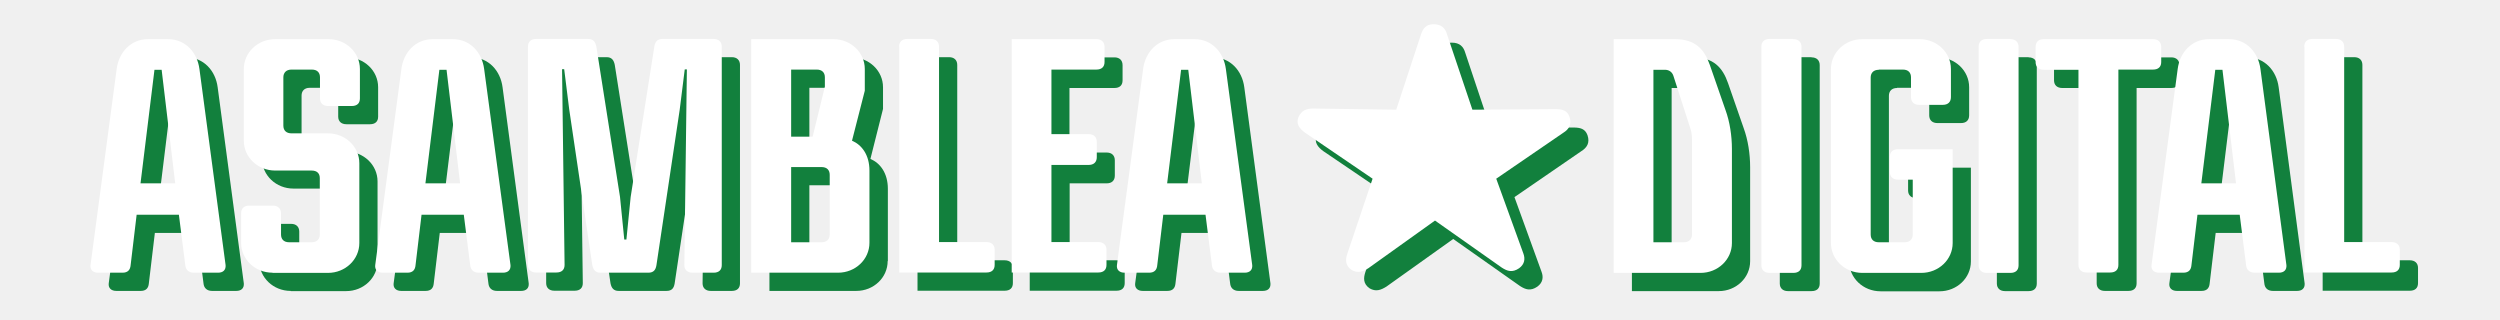
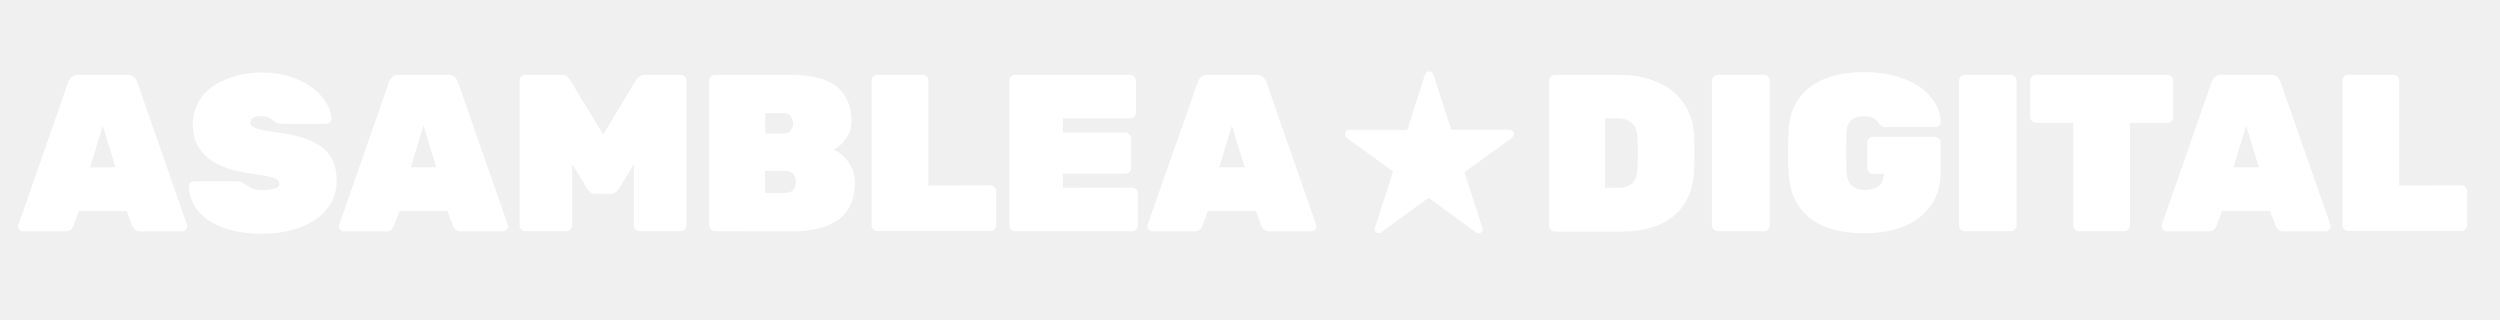
<svg xmlns="http://www.w3.org/2000/svg" version="1.1" id="Layer_1" x="0px" y="0px" viewBox="0 0 1289.9 165" style="enable-background:new 0 0 1289.9 165;" xml:space="preserve">
  <style type="text/css">
- 	.st0{fill:#12803D;}
- 	.st1{fill:#FFFFFF;}
+ 	.st0{fill:#FFFFFF;}
</style>
  <g>
-     <g>
-       <g>
-         <path class="st0" d="M125.8,146.2c0.2,2.5-1.3,3.9-3.9,3.9h-12.5c-2.6,0-4.2-1.5-4.4-3.9l-3.3-26H79.9l-3.1,26     c-0.2,2.5-1.5,3.9-4.2,3.9H60c-2.6,0-4.2-1.5-3.9-3.9L69.6,45c1.1-8.5,7.2-15.4,16.2-15.4h10.3c9,0,15.1,6.9,16.2,15.4     L125.8,146.2z M81.9,104h17.9l-7-58.6h-3.7L81.9,104z" />
-         <path class="st0" d="M150,150.1c-9,0-16.2-6.9-16.2-15.4v-15.2c0-2.5,1.5-4,4.2-4h12.2c2.6,0,4.2,1.5,4.2,4v10.8     c0,2.3,1.3,4,4.2,4h11.6c2.6,0,4.2-1.5,4.2-4v-29.1c0-2.3-1.3-3.9-4.2-3.9h-18.8c-9,0-16.2-6.9-16.2-15.4V45     c0-8.5,7.2-15.4,16.2-15.4h27.5c9,0,16.2,6.9,16.2,15.4v15.2c0,2.5-1.5,3.9-4.2,3.9h-12.2c-2.6,0-4.2-1.5-4.2-3.9V49.3     c0-2.3-1.3-4-4.2-4h-10.5c-2.8,0-4.2,1.7-4.2,4v24.9c0,2.5,1.5,4,4.2,4h18.8c9,0,16.2,6.9,16.2,15.4v41.2     c0,8.5-7.2,15.4-16.2,15.4H150z" />
-         <path class="st0" d="M272.8,146.2c0.2,2.5-1.3,3.9-3.9,3.9h-12.5c-2.6,0-4.2-1.5-4.4-3.9l-3.3-26h-21.8l-3.1,26     c-0.2,2.5-1.5,3.9-4.2,3.9H207c-2.6,0-4.2-1.5-3.9-3.9L216.6,45c1.1-8.5,7.2-15.4,16.2-15.4h10.3c9,0,15.1,6.9,16.2,15.4     L272.8,146.2z M228.9,104h17.9l-7-58.6h-3.7L228.9,104z" />
-         <path class="st0" d="M303.1,65.9l-2.6-20.8h-1.1l1.3,101c0,2.5-1.5,3.9-4.2,3.9h-10.5c-2.6,0-4.2-1.5-4.2-3.9V33.5     c0-2.5,1.5-4,4.2-4H313c2.6,0,3.7,1.5,4.2,4l12.2,77.5l2.2,22h1.1l2.2-22L347,33.5c0.4-2.5,1.5-4,4.2-4h26.4c2.6,0,4.2,1.5,4.2,4     v112.7c0,2.5-1.5,3.9-4.2,3.9h-10.9c-2.6,0-4.2-1.5-4.2-3.9l1.3-101h-1.1l-2.6,20.8l-12,80.2c-0.4,2.5-1.5,3.9-4.2,3.9h-24.7     c-2.6,0-3.7-1.5-4.2-3.9L303.1,65.9z" />
-         <path class="st0" d="M458,134.7c0,8.5-7.2,15.4-16.2,15.4h-44.8V29.6h42.4c9,0,16.2,6.9,16.2,15.4v11.2L449.1,82     c5,2.1,9,7.3,9,15.4V134.7z M417.6,45.4v34.5h11.1l6.3-25.8v-4.8c0-2.5-1.5-4-4.2-4H417.6z M417.6,95.7v38.7h15.7     c2.6,0,4.2-1.5,4.2-4V99.6c0-2.5-1.5-4-4.2-4H417.6z" />
-         <path class="st0" d="M473.3,33.5c0-2.5,1.5-4,4.2-4h12.2c2.6,0,4.2,1.5,4.2,4v100.8h24.5c2.6,0,4.2,1.5,4.2,3.9v7.9     c0,2.5-1.5,3.9-4.2,3.9h-45V33.5z" />
-         <path class="st0" d="M551.9,94.4v39.9h24.2c2.6,0,4.2,1.5,4.2,3.9v7.9c0,2.5-1.5,3.9-4.2,3.9h-44.8V29.6h43.7     c2.6,0,4.2,1.5,4.2,4v7.9c0,2.5-1.5,3.9-4.2,3.9h-23.2v33.3h19.2c2.6,0,4.2,1.5,4.2,4v7.9c0,2.5-1.5,4-4.2,4H551.9z" />
-         <path class="st0" d="M655.5,146.2c0.2,2.5-1.3,3.9-3.9,3.9h-12.5c-2.6,0-4.2-1.5-4.4-3.9l-3.3-26h-21.8l-3.1,26     c-0.2,2.5-1.5,3.9-4.2,3.9h-12.7c-2.6,0-4.2-1.5-3.9-3.9L599.3,45c1.1-8.5,7.2-15.4,16.2-15.4h10.3c9,0,15.1,6.9,16.2,15.4     L655.5,146.2z M611.6,104h17.9l-7-58.6h-3.7L611.6,104z" />
-       </g>
-       <g>
-         <g>
-           <path class="st0" d="M899.7,66.2c2.2,6,3.3,13.3,3.3,20v48.6c0,8.5-7.2,15.4-16.2,15.4H842V29.6h31.7c10.3,0,15.1,5.2,17.9,13.3      L899.7,66.2z M872.8,48.5c-0.7-2.1-2.4-3.1-4.4-3.1h-5.9v89h15.7c2.6,0,4.2-1.5,4.2-4V81.5c0-2.1-0.2-4-0.9-6L872.8,48.5z" />
-           <path class="st0" d="M934.7,29.6c2.6,0,4.2,1.5,4.2,4v112.7c0,2.5-1.5,3.9-4.2,3.9h-12.2c-2.6,0-4.2-1.5-4.2-3.9V33.5      c0-2.5,1.5-4,4.2-4H934.7z" />
-           <path class="st0" d="M978.8,45.4c-2.8,0-4.2,1.7-4.2,4v81.1c0,2.5,1.5,4,4.2,4h13.3c2.6,0,4.2-1.5,4.2-4v-28.3h-7.6      c-2.6,0-4.2-1.5-4.2-3.9v-7.9c0-2.5,1.5-3.9,4.2-3.9h28.2v48.4c0,8.5-7.2,15.4-16.2,15.4h-30.4c-9,0-16.2-6.9-16.2-15.4V45      c0-8.5,7.2-15.4,16.2-15.4h29.5c9,0,16.2,6.9,16.2,15.4v14.5c0,2.5-1.5,4-4.2,4h-12.2c-2.6,0-4.2-1.5-4.2-4V49.3      c0-2.3-1.3-4-4.2-4H978.8z" />
-           <path class="st0" d="M1046.7,29.6c2.6,0,4.2,1.5,4.2,4v112.7c0,2.5-1.5,3.9-4.2,3.9h-12.2c-2.6,0-4.2-1.5-4.2-3.9V33.5      c0-2.5,1.5-4,4.2-4H1046.7z" />
-           <path class="st0" d="M1120.3,29.6c2.6,0,4.2,1.5,4.2,4v7.9c0,2.5-1.5,3.9-4.2,3.9h-17.9v100.8c0,2.5-1.5,3.9-4.2,3.9H1086      c-2.6,0-4.2-1.5-4.2-3.9V45.4H1064c-2.6,0-4.2-1.5-4.2-3.9v-7.9c0-2.5,1.5-4,4.2-4H1120.3z" />
-           <path class="st0" d="M1189.1,146.2c0.2,2.5-1.3,3.9-3.9,3.9h-12.5c-2.6,0-4.2-1.5-4.4-3.9l-3.3-26h-21.8l-3.1,26      c-0.2,2.5-1.5,3.9-4.2,3.9h-12.7c-2.6,0-4.2-1.5-3.9-3.9L1133,45c1.1-8.5,7.2-15.4,16.2-15.4h10.3c9,0,15.1,6.9,16.2,15.4      L1189.1,146.2z M1145.2,104h17.9l-7-58.6h-3.7L1145.2,104z" />
-           <path class="st0" d="M1198.3,33.5c0-2.5,1.5-4,4.2-4h12.2c2.6,0,4.2,1.5,4.2,4v100.8h24.5c2.6,0,4.2,1.5,4.2,3.9v7.9      c0,2.5-1.5,3.9-4.2,3.9h-45V33.5z" />
-         </g>
-         <path class="st0" d="M717.6,101.6L682.8,78c-2.9-2.1-4.8-4.6-3.5-7.9c1.6-3.7,4.2-4.6,7.7-4.6l42.8,0.6l12.8-38.9     c1-3,2.6-5.2,6.4-5.2c4.2,0,6.1,2.1,7,5.2L769,66.1l42.8-0.3c3.5,0,6.1,0.6,7.3,4c1.3,3.9-0.3,6.4-3.2,8.2l-34.5,23.7l14,38.6     c1,2.7,0.7,5.5-2.2,7.6c-3.5,2.4-6.1,1.5-8.9-0.3l-34.5-24.3l-34.5,24.6c-2.9,1.8-5.4,2.7-8.6,0.9c-3.5-2.4-3.2-5.5-2.2-8.5     L717.6,101.6z" />
-       </g>
-     </g>
-     <g>
-       <g>
-         <path class="st1" d="M116.4,136.8c0.2,2.5-1.3,3.9-3.9,3.9H100c-2.6,0-4.2-1.5-4.4-3.9l-3.3-26H70.5l-3.1,26     c-0.2,2.5-1.5,3.9-4.2,3.9H50.6c-2.6,0-4.2-1.5-3.9-3.9L60.2,35.6c1.1-8.5,7.2-15.4,16.2-15.4h10.3c9,0,15.1,6.9,16.2,15.4     L116.4,136.8z M72.5,94.6h17.9l-7-58.6h-3.7L72.5,94.6z" />
-         <path class="st1" d="M140.6,140.7c-9,0-16.2-6.9-16.2-15.4v-15.2c0-2.5,1.5-4,4.2-4h12.2c2.6,0,4.2,1.5,4.2,4V121     c0,2.3,1.3,4,4.2,4h11.6c2.6,0,4.2-1.5,4.2-4V91.9c0-2.3-1.3-3.9-4.2-3.9h-18.8c-9,0-16.2-6.9-16.2-15.4v-37     c0-8.5,7.2-15.4,16.2-15.4h27.5c9,0,16.2,6.9,16.2,15.4v15.2c0,2.5-1.5,3.9-4.2,3.9h-12.2c-2.6,0-4.2-1.5-4.2-3.9V39.9     c0-2.3-1.3-4-4.2-4h-10.5c-2.8,0-4.2,1.7-4.2,4v24.9c0,2.5,1.5,4,4.2,4h18.8c9,0,16.2,6.9,16.2,15.4v41.2     c0,8.5-7.2,15.4-16.2,15.4H140.6z" />
-         <path class="st1" d="M263.4,136.8c0.2,2.5-1.3,3.9-3.9,3.9H247c-2.6,0-4.2-1.5-4.4-3.9l-3.3-26h-21.8l-3.1,26     c-0.2,2.5-1.5,3.9-4.2,3.9h-12.7c-2.6,0-4.2-1.5-3.9-3.9l13.5-101.2c1.1-8.5,7.2-15.4,16.2-15.4h10.3c9,0,15.1,6.9,16.2,15.4     L263.4,136.8z M219.5,94.6h17.9l-7-58.6h-3.7L219.5,94.6z" />
-         <path class="st1" d="M293.7,56.5l-2.6-20.8H290l1.3,101c0,2.5-1.5,3.9-4.2,3.9h-10.5c-2.6,0-4.2-1.5-4.2-3.9V24.1     c0-2.5,1.5-4,4.2-4h26.9c2.6,0,3.7,1.5,4.2,4l12.2,77.5l2.2,22h1.1l2.2-22l12.2-77.5c0.4-2.5,1.5-4,4.2-4h26.4     c2.6,0,4.2,1.5,4.2,4v112.7c0,2.5-1.5,3.9-4.2,3.9h-10.9c-2.6,0-4.2-1.5-4.2-3.9l1.3-101h-1.1l-2.6,20.8l-12,80.2     c-0.4,2.5-1.5,3.9-4.2,3.9h-24.7c-2.6,0-3.7-1.5-4.2-3.9L293.7,56.5z" />
-         <path class="st1" d="M448.6,125.3c0,8.5-7.2,15.4-16.2,15.4h-44.8V20.2H430c9,0,16.2,6.9,16.2,15.4v11.2l-6.6,25.8     c5,2.1,9,7.3,9,15.4V125.3z M408.2,36v34.5h11.1l6.3-25.8v-4.8c0-2.5-1.5-4-4.2-4H408.2z M408.2,86.3v38.7h15.7     c2.6,0,4.2-1.5,4.2-4V90.2c0-2.5-1.5-4-4.2-4H408.2z" />
-         <path class="st1" d="M463.9,24.1c0-2.5,1.5-4,4.2-4h12.2c2.6,0,4.2,1.5,4.2,4v100.8h24.5c2.6,0,4.2,1.5,4.2,3.9v7.9     c0,2.5-1.5,3.9-4.2,3.9h-45V24.1z" />
-         <path class="st1" d="M542.5,85v39.9h24.2c2.6,0,4.2,1.5,4.2,3.9v7.9c0,2.5-1.5,3.9-4.2,3.9H522V20.2h43.7c2.6,0,4.2,1.5,4.2,4V32     c0,2.5-1.5,3.9-4.2,3.9h-23.2v33.3h19.2c2.6,0,4.2,1.5,4.2,4v7.9c0,2.5-1.5,4-4.2,4H542.5z" />
-         <path class="st1" d="M646.1,136.8c0.2,2.5-1.3,3.9-3.9,3.9h-12.5c-2.6,0-4.2-1.5-4.4-3.9l-3.3-26h-21.8l-3.1,26     c-0.2,2.5-1.5,3.9-4.2,3.9h-12.7c-2.6,0-4.2-1.5-3.9-3.9l13.5-101.2c1.1-8.5,7.2-15.4,16.2-15.4h10.3c9,0,15.1,6.9,16.2,15.4     L646.1,136.8z M602.2,94.6h17.9l-7-58.6h-3.7L602.2,94.6z" />
-       </g>
-       <g>
-         <g>
-           <path class="st1" d="M890.3,56.8c2.2,6,3.3,13.3,3.3,20v48.6c0,8.5-7.2,15.4-16.2,15.4h-44.8V20.2h31.7      c10.3,0,15.1,5.2,17.9,13.3L890.3,56.8z M863.4,39.1c-0.7-2.1-2.4-3.1-4.4-3.1h-5.9v89h15.7c2.6,0,4.2-1.5,4.2-4V72.1      c0-2.1-0.2-4-0.9-6L863.4,39.1z" />
-           <path class="st1" d="M925.3,20.2c2.6,0,4.2,1.5,4.2,4v112.7c0,2.5-1.5,3.9-4.2,3.9H913c-2.6,0-4.2-1.5-4.2-3.9V24.1      c0-2.5,1.5-4,4.2-4H925.3z" />
-           <path class="st1" d="M969.4,36c-2.8,0-4.2,1.7-4.2,4V121c0,2.5,1.5,4,4.2,4h13.3c2.6,0,4.2-1.5,4.2-4V92.7h-7.6      c-2.6,0-4.2-1.5-4.2-3.9v-7.9c0-2.5,1.5-3.9,4.2-3.9h28.2v48.4c0,8.5-7.2,15.4-16.2,15.4h-30.4c-9,0-16.2-6.9-16.2-15.4V35.6      c0-8.5,7.2-15.4,16.2-15.4h29.5c9,0,16.2,6.9,16.2,15.4v14.5c0,2.5-1.5,4-4.2,4h-12.2c-2.6,0-4.2-1.5-4.2-4V39.9      c0-2.3-1.3-4-4.2-4H969.4z" />
-           <path class="st1" d="M1037.3,20.2c2.6,0,4.2,1.5,4.2,4v112.7c0,2.5-1.5,3.9-4.2,3.9h-12.2c-2.6,0-4.2-1.5-4.2-3.9V24.1      c0-2.5,1.5-4,4.2-4H1037.3z" />
-           <path class="st1" d="M1110.9,20.2c2.6,0,4.2,1.5,4.2,4V32c0,2.5-1.5,3.9-4.2,3.9H1093v100.8c0,2.5-1.5,3.9-4.2,3.9h-12.2      c-2.6,0-4.2-1.5-4.2-3.9V36h-17.9c-2.6,0-4.2-1.5-4.2-3.9v-7.9c0-2.5,1.5-4,4.2-4H1110.9z" />
-           <path class="st1" d="M1179.7,136.8c0.2,2.5-1.3,3.9-3.9,3.9h-12.5c-2.6,0-4.2-1.5-4.4-3.9l-3.3-26h-21.8l-3.1,26      c-0.2,2.5-1.5,3.9-4.2,3.9H1114c-2.6,0-4.2-1.5-3.9-3.9l13.5-101.2c1.1-8.5,7.2-15.4,16.2-15.4h10.3c9,0,15.1,6.9,16.2,15.4      L1179.7,136.8z M1135.8,94.6h17.9l-7-58.6h-3.7L1135.8,94.6z" />
-           <path class="st1" d="M1188.9,24.1c0-2.5,1.5-4,4.2-4h12.2c2.6,0,4.2,1.5,4.2,4v100.8h24.5c2.6,0,4.2,1.5,4.2,3.9v7.9      c0,2.5-1.5,3.9-4.2,3.9h-45V24.1z" />
-         </g>
-         <path class="st1" d="M708.2,92.2l-34.8-23.7c-2.9-2.1-4.8-4.6-3.5-7.9c1.6-3.7,4.2-4.6,7.7-4.6l42.8,0.6l12.8-38.9     c1-3,2.6-5.2,6.4-5.2c4.2,0,6.1,2.1,7,5.2l13.1,38.9l42.8-0.3c3.5,0,6.1,0.6,7.3,4c1.3,3.9-0.3,6.4-3.2,8.2L772,92.2l14,38.6     c1,2.7,0.7,5.5-2.2,7.6c-3.5,2.4-6.1,1.5-8.9-0.3l-34.5-24.3L706,138.4c-2.9,1.8-5.4,2.7-8.6,0.9c-3.5-2.4-3.2-5.5-2.2-8.5     L708.2,92.2z" />
-       </g>
-     </g>
+     <path class="st0" d="M65.6,38.6c1.5,0,2.7,0.4,3.6,1.3c0.8,0.8,1.4,1.7,1.6,2.5L96.5,116c0.1,0.2,0.1,0.5,0.1,0.8   c0,0.7-0.3,1.3-0.8,1.8s-1.1,0.8-1.8,0.8H72.7c-1.5,0-2.6-0.3-3.2-1s-1-1.3-1.3-1.9l-2.8-7.6H40.7l-2.8,7.6   c-0.2,0.6-0.7,1.3-1.3,1.9c-0.6,0.7-1.7,1-3.2,1H12c-0.7,0-1.3-0.2-1.8-0.8c-0.5-0.5-0.8-1.1-0.8-1.8c0-0.3,0-0.6,0.1-0.8   l25.7-73.6c0.2-0.8,0.8-1.7,1.6-2.5s2-1.3,3.6-1.3C40.4,38.6,65.6,38.6,65.6,38.6z M59.6,86.3L53,64.9l-6.5,21.5L59.6,86.3   L59.6,86.3z" />
+     <path class="st0" d="M134.9,37.4c5.8,0,10.9,0.8,15.3,2.3c4.5,1.5,8.2,3.5,11.3,5.9s5.4,5,7,7.7c1.6,2.8,2.5,5.4,2.5,8   c0,0.7-0.3,1.3-0.8,1.8s-1.1,0.8-1.7,0.8h-23.1c-1.1,0-1.9-0.2-2.6-0.5c-0.7-0.3-1.3-0.8-2-1.4c-0.4-0.4-1.1-0.8-2.1-1.3   s-2.4-0.8-4-0.8c-2,0-3.4,0.3-4.3,0.9c-0.8,0.6-1.3,1.4-1.3,2.4c0,0.5,0.2,1,0.5,1.5s1,0.9,2,1.3s2.3,0.8,3.9,1.2   c1.7,0.3,3.8,0.7,6.4,1c5.8,0.7,10.7,1.7,14.7,3s7.3,3,9.9,5c2.5,2,4.4,4.5,5.5,7.3c1.2,2.8,1.7,6.1,1.7,9.9c0,4.2-1,8-2.9,11.4   c-2,3.3-4.7,6.2-8.1,8.5c-3.4,2.3-7.5,4.2-12.1,5.4c-4.7,1.3-9.7,1.9-15.2,1.9c-6.4,0-11.9-0.7-16.7-2c-4.7-1.3-8.7-3.2-11.8-5.4   c-3.1-2.3-5.5-4.9-7-7.8c-1.6-3-2.4-6.1-2.5-9.3c0-0.7,0.2-1.3,0.8-1.8c0.5-0.5,1.1-0.8,1.8-0.8h21.9c1.2,0,2.2,0.2,2.8,0.5   c0.6,0.3,1.3,0.8,2.2,1.4c1.1,0.8,2.3,1.5,3.6,2s3,0.7,4.9,0.7c2.6,0,4.7-0.3,6.3-0.8s2.4-1.3,2.4-2.4c0-1.4-1.1-2.4-3.2-3.2   c-2.1-0.7-6-1.5-11.7-2.2c-4.5-0.6-8.7-1.6-12.3-2.8c-3.7-1.3-6.8-2.9-9.4-5s-4.6-4.6-5.9-7.4c-1.4-2.9-2.1-6.2-2.1-10.1   s0.8-7.5,2.5-10.8s4.1-6.1,7.2-8.4s6.8-4.1,11.1-5.4C124.9,38.1,129.7,37.4,134.9,37.4z" />
+     <path class="st0" d="M231.1,38.6c1.5,0,2.7,0.4,3.6,1.3c0.8,0.8,1.4,1.7,1.6,2.5L262,116c0.1,0.2,0.1,0.5,0.1,0.8   c0,0.7-0.3,1.3-0.8,1.8s-1.1,0.8-1.8,0.8h-21.3c-1.5,0-2.6-0.3-3.2-1c-0.6-0.7-1-1.3-1.3-1.9l-2.8-7.6h-24.8l-2.8,7.6   c-0.2,0.6-0.7,1.3-1.3,1.9c-0.6,0.7-1.7,1-3.2,1h-21.3c-0.7,0-1.3-0.2-1.8-0.8c-0.5-0.5-0.8-1.1-0.8-1.8c0-0.3,0-0.6,0.1-0.8   l25.7-73.6c0.2-0.8,0.8-1.7,1.6-2.5s2-1.3,3.6-1.3C205.9,38.6,231.1,38.6,231.1,38.6z M225.1,86.3l-6.6-21.5L212,86.3H225.1z" />
+     <path class="st0" d="M311.2,69.4l16.7-27.7c0.2-0.4,0.7-1,1.5-1.8s1.9-1.3,3.5-1.3h18.2c0.8,0,1.6,0.3,2.2,0.9   c0.6,0.6,0.9,1.3,0.9,2.2v74.5c0,0.8-0.3,1.6-0.9,2.2s-1.3,0.9-2.2,0.9h-20.9c-0.8,0-1.6-0.3-2.2-0.9c-0.6-0.6-0.9-1.3-0.9-2.2   V84.6l-7.6,12.5c-0.4,0.6-0.9,1.3-1.6,1.9c-0.7,0.7-1.6,1-2.7,1h-8.1c-1.2,0-2.1-0.3-2.7-1c-0.7-0.7-1.2-1.3-1.6-1.9l-7.6-12.5   v31.6c0,0.8-0.3,1.6-0.9,2.2c-0.6,0.6-1.3,0.9-2.2,0.9h-20.9c-0.8,0-1.6-0.3-2.2-0.9c-0.6-0.6-0.9-1.3-0.9-2.2V41.7   c0-0.8,0.3-1.6,0.9-2.2c0.6-0.6,1.3-0.9,2.2-0.9h18.2c1.5,0,2.7,0.4,3.5,1.3c0.8,0.8,1.3,1.5,1.5,1.8L311.2,69.4z" />
+     <path class="st0" d="M369,119.3c-0.8,0-1.6-0.3-2.2-0.9c-0.6-0.6-0.9-1.3-0.9-2.2V41.7c0-0.8,0.3-1.6,0.9-2.2   c0.6-0.6,1.3-0.9,2.2-0.9h38.3c11.1,0,19.2,2,24.3,6c5.1,4,7.7,10.1,7.7,18.2c0,1.8-0.3,3.6-0.9,5.1c-0.6,1.6-1.4,3-2.3,4.2   s-1.9,2.2-3,3.1s-2.1,1.6-3,2c1.5,0.6,2.9,1.5,4.2,2.6c1.3,1.1,2.5,2.4,3.5,3.9s1.8,3.1,2.4,4.8c0.6,1.7,0.9,3.6,0.9,5.5   c0,8.7-2.8,15.1-8.4,19.2s-13.6,6.2-24.2,6.2L369,119.3L369,119.3z M409.2,63.7c0-1.2-0.4-2.4-1.1-3.6s-1.9-1.7-3.6-1.7h-9.7v10.5   h9.7c1.7,0,2.9-0.6,3.6-1.7C408.8,66.1,409.2,64.9,409.2,63.7z M394.7,99.5h10.7c1.9,0,3.3-0.6,4.1-1.8c0.8-1.2,1.2-2.5,1.2-3.8   c0-1.4-0.4-2.7-1.3-3.9c-0.9-1.2-2.2-1.8-4-1.8h-10.7L394.7,99.5L394.7,99.5z" />
+     <path class="st0" d="M510.9,95.6c0.8,0,1.6,0.3,2.2,0.9s0.9,1.3,0.9,2.2v17.4c0,0.8-0.3,1.6-0.9,2.2c-0.6,0.6-1.3,0.9-2.2,0.9   h-58.1c-0.8,0-1.6-0.3-2.2-0.9c-0.6-0.6-0.9-1.3-0.9-2.2V41.7c0-0.8,0.3-1.6,0.9-2.2c0.6-0.6,1.3-0.9,2.2-0.9h23.1   c0.8,0,1.6,0.3,2.2,0.9c0.6,0.6,0.9,1.3,0.9,2.2v54L510.9,95.6L510.9,95.6z" />
+     <path class="st0" d="M584,96.8c0.8,0,1.6,0.3,2.2,0.9c0.6,0.6,0.9,1.3,0.9,2.2v16.3c0,0.8-0.3,1.6-0.9,2.2   c-0.6,0.6-1.3,0.9-2.2,0.9h-60.1c-0.8,0-1.6-0.3-2.2-0.9c-0.6-0.6-0.9-1.3-0.9-2.2V41.7c0-0.8,0.3-1.6,0.9-2.2   c0.6-0.6,1.3-0.9,2.2-0.9H583c0.8,0,1.6,0.3,2.2,0.9c0.6,0.6,0.9,1.3,0.9,2.2V58c0,0.8-0.3,1.6-0.9,2.2c-0.6,0.6-1.3,0.9-2.2,0.9   h-34.6v7.3h32.1c0.8,0,1.6,0.3,2.2,0.9c0.6,0.6,0.9,1.3,0.9,2.2v15c0,0.8-0.3,1.6-0.9,2.2c-0.6,0.6-1.3,0.9-2.2,0.9h-32.1v7.3   L584,96.8L584,96.8z" />
+     <path class="st0" d="M648.2,38.6c1.5,0,2.7,0.4,3.6,1.3c0.8,0.8,1.4,1.7,1.6,2.5l25.7,73.6c0.1,0.2,0.1,0.5,0.1,0.8   c0,0.7-0.3,1.3-0.8,1.8s-1.1,0.8-1.8,0.8h-21.3c-1.5,0-2.6-0.3-3.2-1c-0.6-0.7-1-1.3-1.3-1.9l-2.8-7.6h-24.8l-2.8,7.6   c-0.2,0.6-0.7,1.3-1.3,1.9c-0.6,0.7-1.7,1-3.2,1h-21.3c-0.7,0-1.3-0.2-1.8-0.8c-0.5-0.5-0.8-1.1-0.8-1.8c0-0.3,0-0.6,0.1-0.8   L618,42.4c0.2-0.8,0.8-1.7,1.6-2.5s2-1.3,3.6-1.3C623.2,38.6,648.2,38.6,648.2,38.6z M642.2,86.3l-6.6-21.5l-6.5,21.5H642.2z" />
+     <path class="st0" d="M835.6,38.6c5.4,0,10.4,0.7,15,2.1s8.6,3.4,12.1,6.1c3.4,2.7,6.1,6,8.1,9.9c2,4,3.1,8.5,3.3,13.7   c0.1,1.6,0.1,3.1,0.1,4.6c0,1.4,0,2.8,0,4.2c0,1.3,0,2.7,0,4.1s0,2.8-0.1,4.4c-0.2,5.5-1.3,10.2-3.2,14.2s-4.5,7.3-7.8,9.9   s-7.2,4.6-11.8,5.8c-4.5,1.3-9.6,1.9-15.1,1.9h-33.8c-0.8,0-1.6-0.3-2.2-0.9c-0.6-0.6-0.9-1.3-0.9-2.2V41.7c0-0.8,0.3-1.6,0.9-2.2   c0.6-0.6,1.3-0.9,2.2-0.9H835.6z M844.8,70.3c-0.2-3.2-1.2-5.6-3.1-7c-1.9-1.5-4.1-2.2-6.7-2.2h-6.9v35.8h7.5   c2.5,0,4.7-0.8,6.4-2.2c1.7-1.5,2.7-3.9,2.8-7.1c0.1-1.6,0.1-3.1,0.2-4.6c0-1.4,0.1-2.8,0.1-4.2c0-1.3,0-2.7-0.1-4   C845,73.4,844.9,71.9,844.8,70.3z" />
+     <path class="st0" d="M886.4,119.3c-0.8,0-1.6-0.3-2.2-0.9c-0.6-0.6-0.9-1.3-0.9-2.2V41.7c0-0.8,0.3-1.6,0.9-2.2   c0.6-0.6,1.3-0.9,2.2-0.9H910c0.8,0,1.6,0.3,2.2,0.9c0.6,0.6,0.9,1.3,0.9,2.2v74.5c0,0.8-0.3,1.6-0.9,2.2c-0.6,0.6-1.3,0.9-2.2,0.9   L886.4,119.3L886.4,119.3z" />
+     <path class="st0" d="M961.6,59.9c-5.7,0-8.7,2.9-8.9,8.7c-0.2,6.4-0.2,12.9,0,19.6c0.2,3.5,1,6,2.7,7.5c1.6,1.5,3.8,2.3,6.7,2.3   s5.3-0.6,7.1-1.9s2.7-3.4,2.7-6.4h-5.4c-0.8,0-1.6-0.3-2.2-0.9c-0.6-0.6-0.9-1.3-0.9-2.2V73.7c0-0.8,0.3-1.6,0.9-2.2   c0.6-0.6,1.3-0.9,2.2-0.9h31.7c0.8,0,1.6,0.3,2.2,0.9c0.6,0.6,0.9,1.3,0.9,2.2v15c0,5.2-1,9.8-2.9,13.7c-2,3.9-4.7,7.2-8.2,9.9   c-3.5,2.7-7.7,4.7-12.5,6.1c-4.8,1.3-10.2,2-16,2s-11.1-0.7-15.8-2s-8.7-3.3-12.1-5.9c-3.3-2.6-6-5.9-7.8-9.9   c-1.9-4-2.9-8.6-3.2-14c-0.2-3.2-0.2-6.6-0.2-10.3c0-3.7,0.1-7.2,0.2-10.5c0.2-5.1,1.3-9.5,3.2-13.4c1.9-3.8,4.6-7,8-9.6   c3.4-2.5,7.4-4.4,12.1-5.7c4.7-1.3,9.9-1.9,15.6-1.9c6.1,0,11.6,0.7,16.4,2.1c4.9,1.4,9,3.2,12.4,5.6c3.4,2.3,6,5.1,7.9,8.2   c1.9,3.1,2.9,6.4,2.9,9.9c0,0.7-0.3,1.3-0.7,1.8c-0.5,0.5-1.1,0.8-1.8,0.8h-25.5c-1.5,0-2.7-0.4-3.3-1.3c-0.2-0.3-0.5-0.7-0.9-1.2   c-0.3-0.5-0.8-1-1.5-1.5s-1.5-0.9-2.4-1.3C964.2,60.1,963,59.9,961.6,59.9z" />
+     <path class="st0" d="M1013.9,119.3c-0.8,0-1.6-0.3-2.2-0.9c-0.6-0.6-0.9-1.3-0.9-2.2V41.7c0-0.8,0.3-1.6,0.9-2.2   c0.6-0.6,1.3-0.9,2.2-0.9h23.5c0.8,0,1.6,0.3,2.2,0.9c0.6,0.6,0.9,1.3,0.9,2.2v74.5c0,0.8-0.3,1.6-0.9,2.2   c-0.6,0.6-1.3,0.9-2.2,0.9L1013.9,119.3L1013.9,119.3z" />
+     <path class="st0" d="M1118.2,38.6c0.8,0,1.6,0.3,2.2,0.9c0.6,0.6,0.9,1.3,0.9,2.2v18.6c0,0.8-0.3,1.6-0.9,2.2s-1.3,0.9-2.2,0.9   H1099v52.8c0,0.8-0.3,1.6-0.9,2.2c-0.6,0.6-1.3,0.9-2.2,0.9h-23.1c-0.8,0-1.6-0.3-2.2-0.9c-0.6-0.6-0.9-1.3-0.9-2.2V63.4h-19.1   c-0.8,0-1.6-0.3-2.2-0.9s-0.9-1.3-0.9-2.2V41.7c0-0.8,0.3-1.6,0.9-2.2c0.6-0.6,1.3-0.9,2.2-0.9H1118.2z" />
+     <path class="st0" d="M1171.5,38.6c1.5,0,2.7,0.4,3.6,1.3c0.8,0.8,1.4,1.7,1.6,2.5l25.7,73.6c0.1,0.2,0.1,0.5,0.1,0.8   c0,0.7-0.2,1.3-0.8,1.8c-0.5,0.5-1.1,0.8-1.8,0.8h-21.3c-1.5,0-2.6-0.3-3.2-1s-1-1.3-1.3-1.9l-2.8-7.6h-24.8l-2.8,7.6   c-0.2,0.6-0.7,1.3-1.3,1.9c-0.6,0.7-1.7,1-3.2,1h-21.3c-0.7,0-1.3-0.2-1.8-0.8c-0.5-0.5-0.8-1.1-0.8-1.8c0-0.3,0-0.6,0.1-0.8   l25.7-73.6c0.2-0.8,0.8-1.7,1.6-2.5c0.8-0.8,2-1.3,3.6-1.3C1146.3,38.6,1171.5,38.6,1171.5,38.6z M1165.5,86.3l-6.6-21.5l-6.5,21.5   H1165.5z" />
+     <path class="st0" d="M1269.8,95.6c0.8,0,1.6,0.3,2.2,0.9s0.9,1.3,0.9,2.2v17.4c0,0.8-0.3,1.6-0.9,2.2s-1.3,0.9-2.2,0.9h-58.1   c-0.8,0-1.6-0.3-2.2-0.9c-0.6-0.6-0.9-1.3-0.9-2.2V41.7c0-0.8,0.3-1.6,0.9-2.2c0.6-0.6,1.3-0.9,2.2-0.9h23.1c0.8,0,1.6,0.3,2.2,0.9   c0.6,0.6,0.9,1.3,0.9,2.2v54L1269.8,95.6L1269.8,95.6z" />
+     <path class="st0" d="M781,68.5c-0.3-0.9-1.2-1.5-2.1-1.5v-0.1h-30.1l-9.3-28.6h-0.1c-0.3-0.9-1.1-1.5-2-1.5c-1,0-1.8,0.7-2,1.5   h-0.1L726.1,67h-0.3l0,0l0,0h-29.7v0.1c-0.9,0-1.8,0.5-2.1,1.5c-0.3,0.9,0.1,1.9,0.8,2.4v0.1l24,17.4l-9.4,29l0,0   c-0.3,0.9,0,1.9,0.7,2.4c0.8,0.6,1.8,0.5,2.6-0.1l0,0l24.5-17.8l0,0v0.1l0,0l24.4,17.8l0,0c0.7,0.6,1.8,0.6,2.6,0.1   c0.8-0.6,1-1.6,0.7-2.4l0,0l-9.3-28.5l0,0l-0.1-0.2L780.2,71v-0.1C780.9,70.4,781.3,69.5,781,68.5" />
  </g>
</svg>
